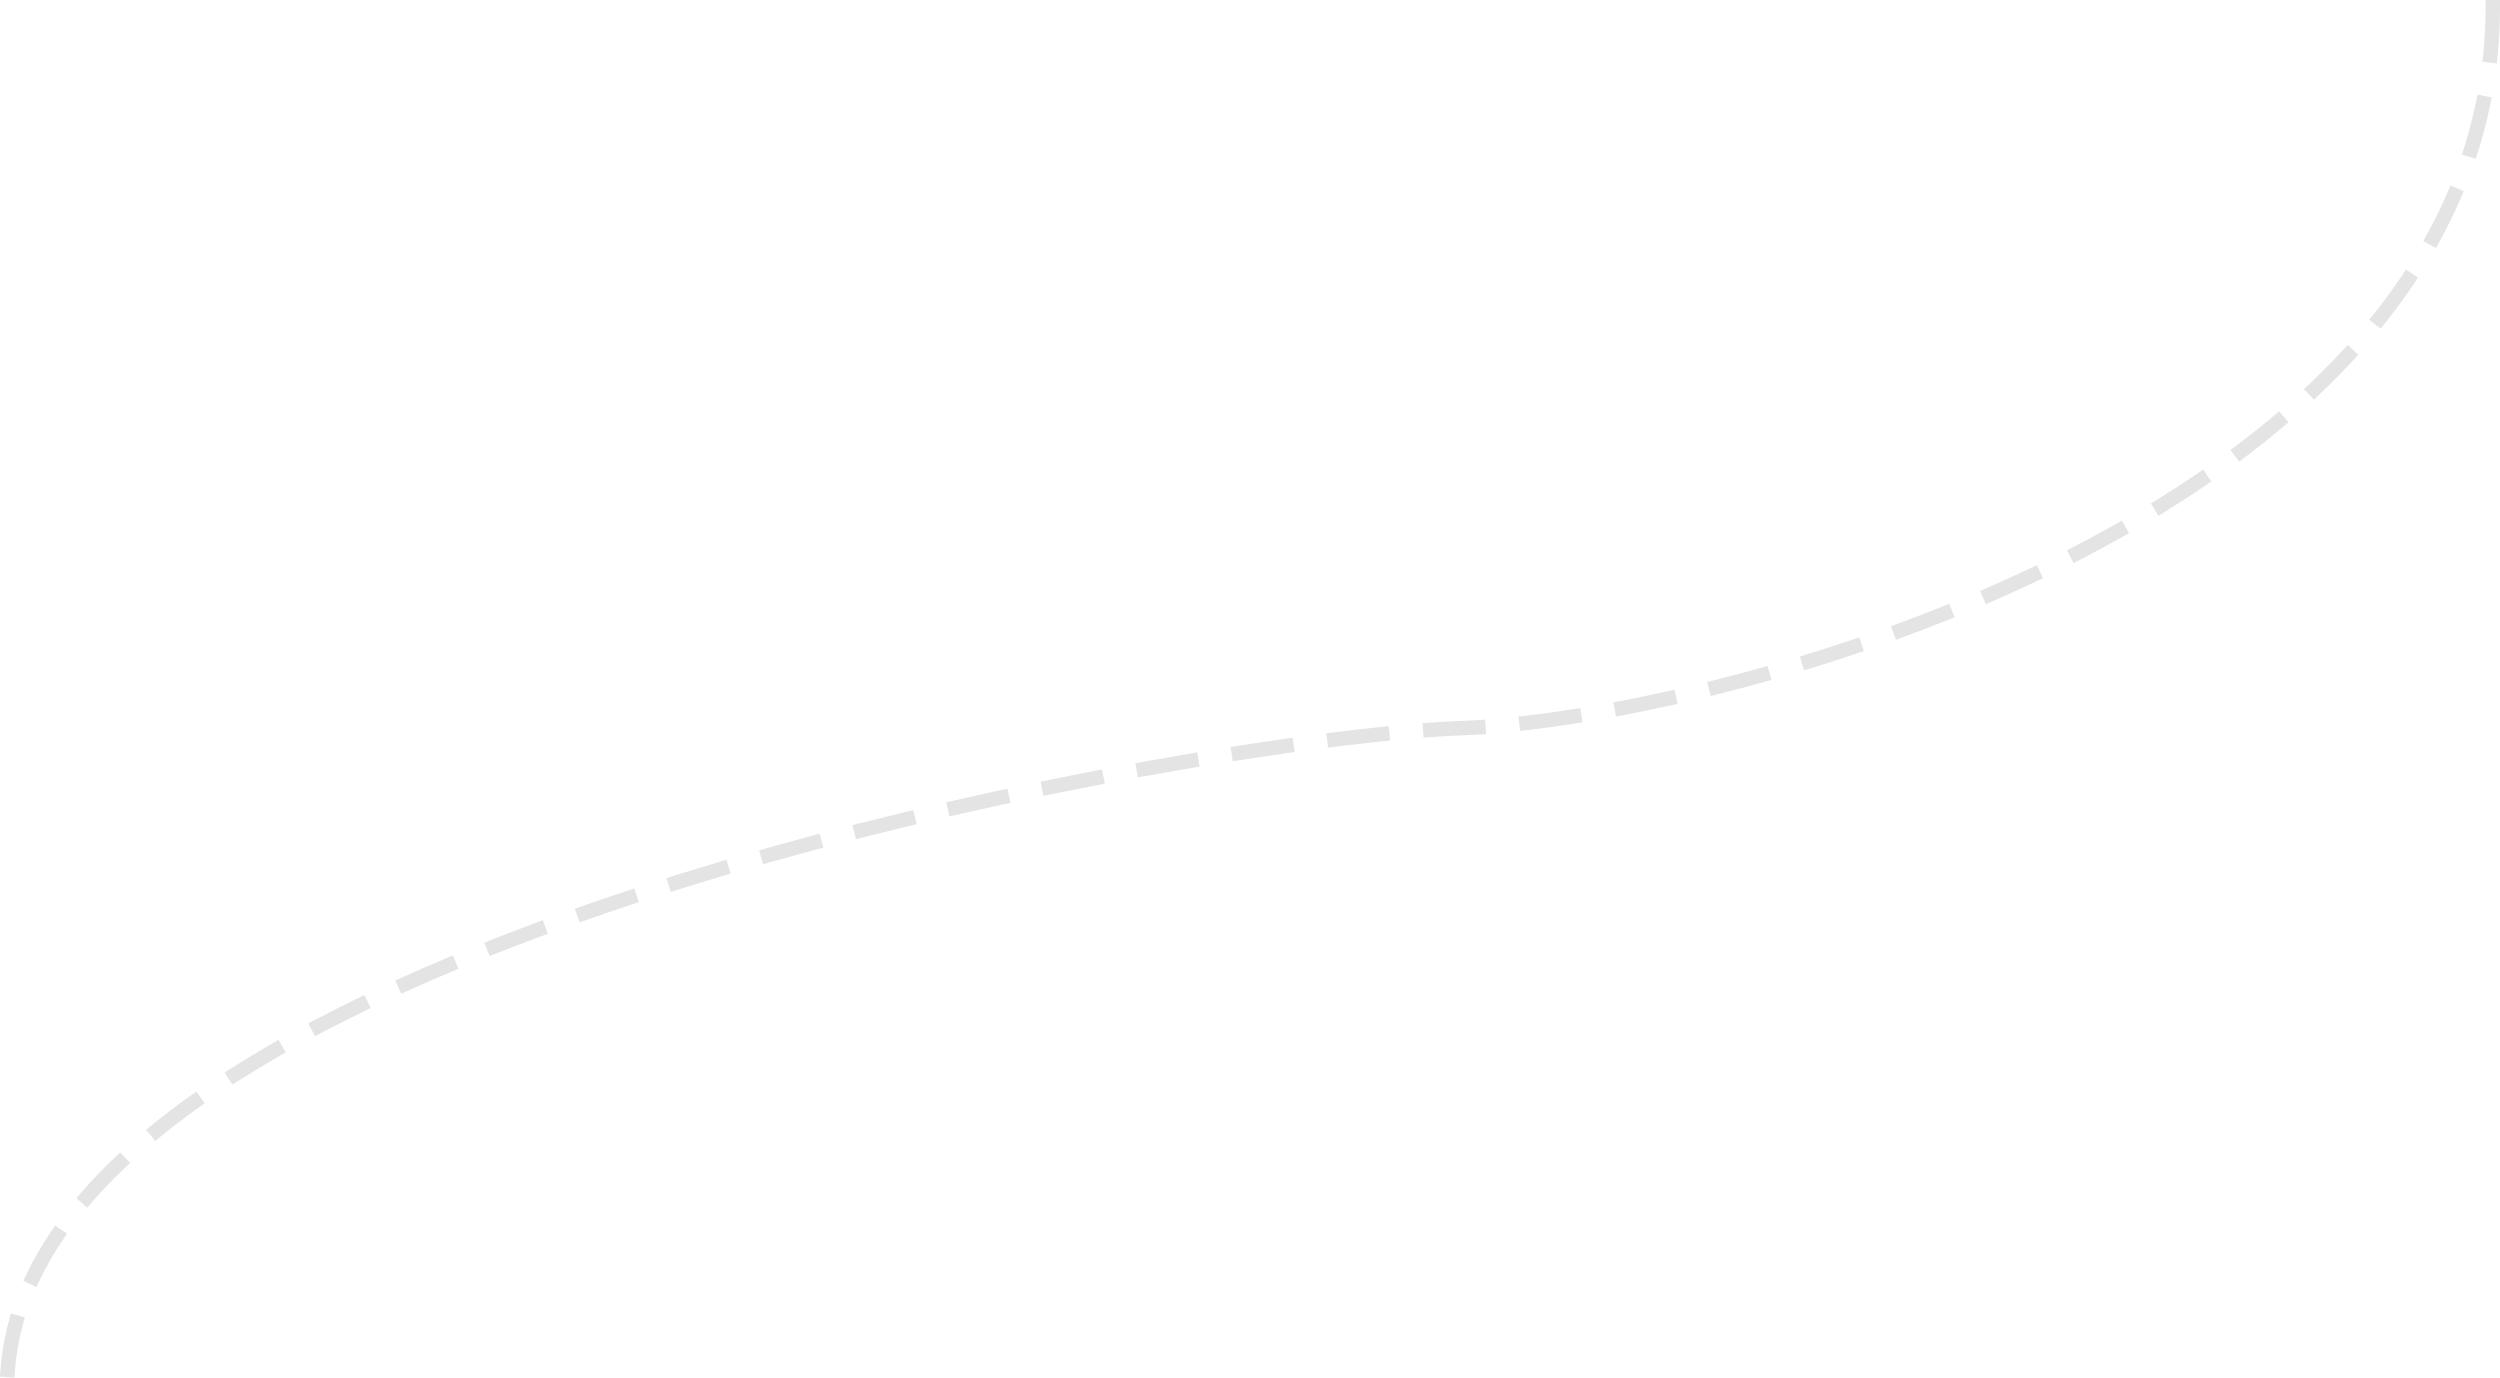
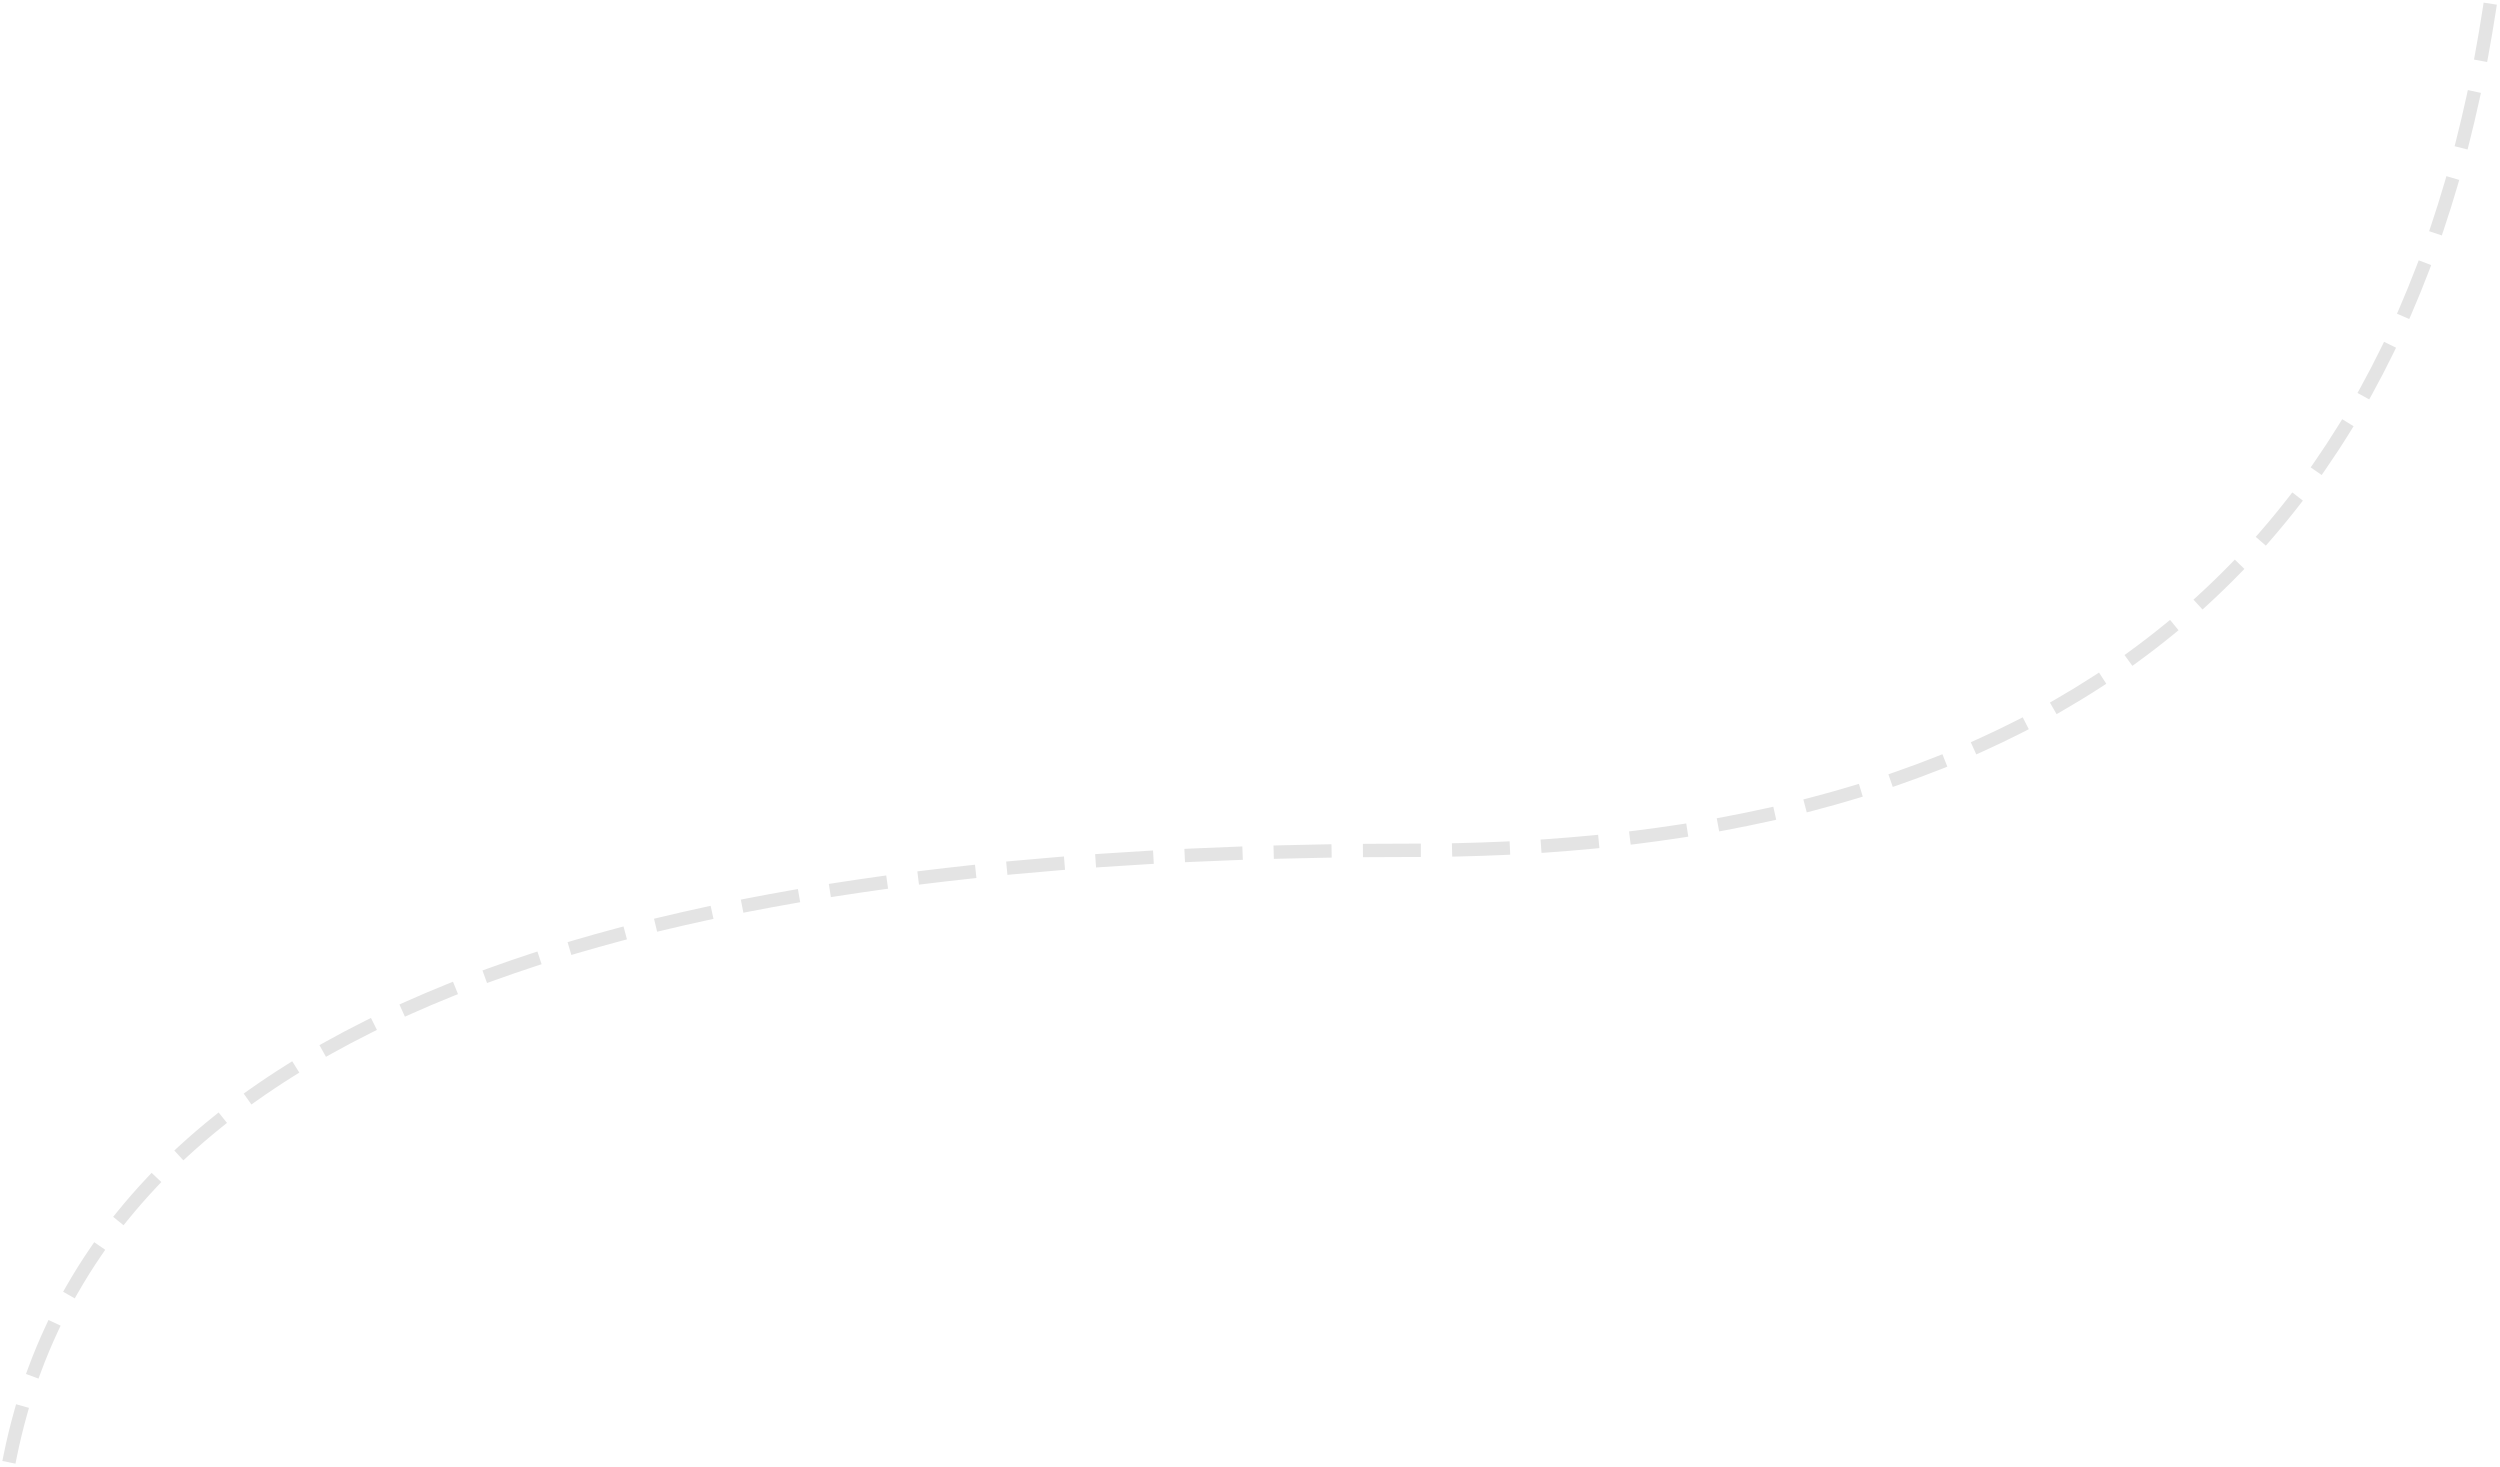
- <svg xmlns="http://www.w3.org/2000/svg" width="519" height="286" viewBox="0 0 519 286">
-   <path fill="#E4E4E4" d="M515.998 1.502a99.13 99.13 0 0 1-.487 9.857l-.149 1.494 2.988.298.149-1.494c.333-3.343.501-6.728.501-10.155V0h-3.002v1.502zM514.033 21.1a95.524 95.524 0 0 1-2.474 9.543l-.451 1.432 2.863.903.451-1.432a98.528 98.528 0 0 0 2.553-9.843l.301-1.47-2.941-.604-.302 1.471zm-5.905 18.776a103.179 103.179 0 0 1-4.33 8.869l-.721 1.316 2.632 1.444.722-1.317a106.18 106.18 0 0 0 4.455-9.127l.593-1.38-2.759-1.185-.592 1.38zm-9.48 17.333a121.637 121.637 0 0 1-5.843 7.982l-.935 1.175 2.35 1.87.935-1.175a124.641 124.641 0 0 0 5.987-8.18l.836-1.246-2.494-1.673-.836 1.247zm-12.292 15.495a149.6 149.6 0 0 1-6.96 7.046l-1.09 1.033 2.067 2.18 1.089-1.034a152.606 152.606 0 0 0 7.1-7.188l1.018-1.103-2.206-2.038-1.018 1.104zm-14.35 13.643a185.311 185.311 0 0 1-7.772 6.186l-1.2.904 1.808 2.399 1.199-.904a188.09 188.09 0 0 0 7.898-6.287l1.148-.967-1.933-2.298-1.148.967zm-15.867 11.981a226.636 226.636 0 0 1-8.347 5.411l-1.277.79 1.578 2.555 1.277-.79a229.65 229.65 0 0 0 8.458-5.483l1.241-.844-1.688-2.484-1.242.845zm-16.945 10.486a270.745 270.745 0 0 1-8.762 4.728l-1.334.688 1.377 2.67 1.334-.69a273.74 273.74 0 0 0 8.86-4.78l1.307-.737-1.474-2.616-1.308.737zM421.5 117.96a313.727 313.727 0 0 1-9.064 4.12l-1.377.599 1.199 2.754 1.376-.6a316.715 316.715 0 0 0 9.152-4.158l1.356-.643-1.285-2.715-1.357.643zm-18.225 7.947a350.58 350.58 0 0 1-9.304 3.573l-1.41.519 1.037 2.819 1.41-.519a353.585 353.585 0 0 0 9.383-3.604l1.394-.558-1.117-2.788-1.393.558zm-18.715 6.89a374.3 374.3 0 0 1-9.488 3.059l-1.435.441.883 2.87 1.435-.44a377.3 377.3 0 0 0 9.564-3.084l1.423-.48-.96-2.846-1.422.48zm-19.056 5.866c-3.222.9-6.437 1.75-9.636 2.552l-1.456.365.73 2.914 1.456-.365a377.961 377.961 0 0 0 9.713-2.573l1.446-.404-.807-2.893-1.446.404zm-19.349 4.846c-3.3.731-6.557 1.404-9.758 2.015l-1.474.281.563 2.95 1.474-.281a342 342 0 0 0 9.845-2.032l1.465-.325-.649-2.932-1.466.324zm-19.579 3.726c-3.409.535-6.704.987-9.855 1.354l-1.491.174.347 2.983 1.491-.174a254.44 254.44 0 0 0 9.974-1.37l1.483-.233-.465-2.967-1.484.233zm-19.752 2.255c-1.223.076-2.407.135-3.549.176-1.952.07-4.112.19-6.465.357l-1.498.106.213 2.996 1.497-.107c2.32-.164 4.446-.281 6.361-.35 1.17-.043 2.38-.103 3.628-.18l1.498-.094-.186-2.997-1.499.093zm-20.03 1.416c-3.147.323-6.48.702-9.97 1.136l-1.49.185.37 2.98 1.49-.185c3.469-.43 6.782-.808 9.907-1.129l1.493-.153-.306-2.988-1.494.154zm-19.921 2.458c-3.23.456-6.545.948-9.93 1.475l-1.483.23.462 2.968 1.483-.23c3.37-.525 6.671-1.015 9.887-1.47l1.487-.209-.42-2.974-1.486.21zm-19.823 3.08c-3.253.55-6.545 1.126-9.87 1.729l-1.477.267.536 2.955 1.477-.267a829.67 829.67 0 0 1 9.834-1.722l1.48-.25-.5-2.961-1.48.25zm-19.732 3.576a849.13 849.13 0 0 0-9.831 1.958l-1.47.301.602 2.942 1.471-.301a877.787 877.787 0 0 1 9.797-1.952l1.474-.284-.57-2.95-1.473.286zm-19.638 4.027a873.526 873.526 0 0 0-9.779 2.18l-1.463.335.67 2.928 1.463-.335a870.497 870.497 0 0 1 9.746-2.173l1.467-.318-.637-2.935-1.467.318zm-19.539 4.475c-3.257.787-6.502 1.59-9.731 2.411l-1.455.37.74 2.911 1.455-.37c3.217-.818 6.45-1.619 9.696-2.402l1.459-.352-.704-2.92-1.46.352zm-19.439 4.944a759.355 759.355 0 0 0-9.663 2.655l-1.445.407.814 2.89 1.445-.407a756.218 756.218 0 0 1 9.626-2.644l1.45-.388-.776-2.901-1.45.388zm-19.319 5.449a675.07 675.07 0 0 0-9.6 2.928l-1.433.45.898 2.865 1.432-.449a676.553 676.553 0 0 1 9.558-2.915l1.439-.428-.855-2.879-1.439.428zm-19.139 6a583.242 583.242 0 0 0-9.494 3.23l-1.417.496.992 2.835 1.417-.496a580.297 580.297 0 0 1 9.445-3.214l1.426-.472-.943-2.851-1.426.471zM111.3 191.55a488.803 488.803 0 0 0-9.373 3.588l-1.396.551 1.102 2.794 1.397-.551a485.866 485.866 0 0 1 9.315-3.566l1.408-.523-1.045-2.815-1.408.522zm-18.662 7.376a396.075 396.075 0 0 0-9.208 4.014l-1.368.618 1.235 2.737 1.368-.617a393.136 393.136 0 0 1 9.138-3.984l1.384-.583-1.166-2.768-1.383.583zm-18.34 8.292a308.33 308.33 0 0 0-8.971 4.543l-1.328.7 1.4 2.657 1.328-.7a305.326 305.326 0 0 1 8.885-4.499l1.35-.657-1.313-2.7-1.35.656zm-17.786 9.402a228.858 228.858 0 0 0-8.616 5.218l-1.266.806 1.612 2.534 1.267-.807a225.847 225.847 0 0 1 8.503-5.149l1.3-.75-1.5-2.602-1.3.75zm-16.98 10.848a160.403 160.403 0 0 0-8.042 6.112l-1.165.947 1.893 2.331 1.165-.947c2.488-2.021 5.12-4.02 7.892-5.998l1.223-.871-1.743-2.446-1.222.872zm-15.67 12.798a105.928 105.928 0 0 0-7.03 7.327l-.984 1.133 2.266 1.97.985-1.134a102.93 102.93 0 0 1 6.831-7.118l1.089-1.034-2.068-2.178-1.088 1.034zM10.6 255.67a68.856 68.856 0 0 0-5.112 8.865l-.649 1.354 2.709 1.297.648-1.355a65.858 65.858 0 0 1 4.89-8.478l.842-1.243-2.487-1.684-.841 1.244zm-8.724 18.46A52.58 52.58 0 0 0 .11 284.283L0 285.779l2.994.221.11-1.498a49.576 49.576 0 0 1 1.667-9.573l.4-1.447-2.895-.8-.4 1.448z" />
+ <svg xmlns="http://www.w3.org/2000/svg" width="561px" height="329px" viewBox="0 0 561 329" version="1.1">
+   <defs />
+   <g id="Page-1" stroke="none" stroke-width="1" fill="none" fill-rule="evenodd">
+     <g id="Landing-Page" transform="translate(-319, -1732)" fill-rule="nonzero" fill="#E4E4E4">
+       <g id="dotted-lines" transform="translate(319, 1732)">
+         <path d="M3.768,326.973 C4.429,323.712 5.204,320.511 6.092,317.369 L6.5,315.926 L3.613,315.11 L3.205,316.553 C2.297,319.767 1.504,323.042 0.828,326.376 L0.53,327.846 L3.47,328.443 L3.768,326.973 Z M9.16,307.953 C10.309,304.852 11.578,301.814 12.966,298.839 L13.6,297.479 L10.882,296.211 L10.247,297.57 C8.824,300.62 7.524,303.733 6.347,306.911 L5.826,308.317 L8.639,309.36 L9.16,307.953 Z M17.515,290.056 C19.145,287.204 20.896,284.414 22.766,281.687 L23.614,280.45 L21.14,278.753 L20.292,279.99 C18.375,282.785 16.582,285.644 14.911,288.567 L14.166,289.869 L16.771,291.358 L17.515,290.056 Z M28.666,273.78 C30.721,271.241 32.891,268.762 35.174,266.341 L36.204,265.25 L34.022,263.191 L32.992,264.282 C30.657,266.758 28.437,269.294 26.334,271.892 L25.391,273.058 L27.722,274.946 L28.666,273.78 Z M42.248,259.369 C44.649,257.164 47.155,255.013 49.765,252.917 L50.935,251.978 L49.057,249.639 L47.887,250.578 C45.225,252.715 42.669,254.909 40.219,257.159 L39.114,258.174 L41.143,260.383 L42.248,259.369 Z M57.641,246.982 C60.299,245.101 63.05,243.268 65.895,241.484 L67.165,240.687 L65.571,238.146 L64.301,238.943 C61.409,240.756 58.611,242.62 55.908,244.533 L54.684,245.4 L56.417,247.848 L57.641,246.982 Z M74.457,236.418 C77.302,234.829 80.23,233.283 83.24,231.781 L84.582,231.111 L83.242,228.426 L81.9,229.096 C78.849,230.62 75.88,232.187 72.995,233.798 L71.685,234.53 L73.148,237.149 L74.457,236.418 Z M92.23,227.53 C95.207,226.196 98.258,224.9 101.382,223.642 L102.773,223.082 L101.653,220.299 L100.261,220.859 C97.102,222.132 94.016,223.442 91.003,224.792 L89.634,225.405 L90.861,228.143 L92.23,227.53 Z M110.699,220.08 C113.771,218.966 116.907,217.886 120.107,216.838 L121.533,216.372 L120.6,213.521 L119.174,213.987 C115.944,215.044 112.778,216.135 109.676,217.26 L108.266,217.772 L109.289,220.592 L110.699,220.08 Z M129.65,213.872 C132.79,212.945 135.986,212.048 139.241,211.181 L140.69,210.795 L139.918,207.896 L138.468,208.282 C135.188,209.156 131.966,210.06 128.801,210.994 L127.362,211.419 L128.212,214.296 L129.65,213.872 Z M148.918,208.731 C152.107,207.965 155.346,207.225 158.637,206.513 L160.103,206.195 L159.468,203.263 L158.002,203.581 C154.689,204.298 151.428,205.042 148.217,205.814 L146.759,206.164 L147.46,209.081 L148.918,208.731 Z M168.286,204.529 C171.506,203.901 174.773,203.298 178.087,202.718 L179.564,202.46 L179.047,199.504 L177.57,199.763 C174.237,200.346 170.951,200.953 167.712,201.585 L166.239,201.872 L166.814,204.816 L168.286,204.529 Z M187.931,201.089 C191.178,200.581 194.467,200.095 197.798,199.632 L199.284,199.425 L198.87,196.454 L197.384,196.66 C194.037,197.126 190.731,197.614 187.468,198.125 L185.986,198.356 L186.449,201.32 L187.931,201.089 Z M207.706,198.333 C210.972,197.931 214.276,197.548 217.619,197.186 L219.111,197.025 L218.788,194.042 L217.296,194.204 C213.939,194.567 210.62,194.951 207.339,195.355 L205.851,195.539 L206.218,198.516 L207.706,198.333 Z M227.557,196.18 C230.835,195.871 234.15,195.58 237.499,195.308 L238.994,195.186 L238.751,192.196 L237.256,192.318 C233.894,192.591 230.567,192.883 227.275,193.194 L225.782,193.334 L226.064,196.321 L227.557,196.18 Z M247.452,194.561 C250.74,194.334 254.061,194.124 257.415,193.931 L258.913,193.845 L258.741,190.85 L257.243,190.936 C253.878,191.129 250.545,191.34 247.246,191.568 L245.749,191.671 L245.956,194.664 L247.452,194.561 Z M267.413,193.412 C270.708,193.259 274.034,193.122 277.39,193.001 L278.889,192.946 L278.781,189.948 L277.282,190.003 C273.915,190.124 270.579,190.262 267.274,190.416 L265.775,190.485 L265.915,193.482 L267.413,193.412 Z M287.351,192.69 C290.65,192.603 293.978,192.531 297.334,192.473 L298.834,192.448 L298.782,189.448 L297.283,189.474 C293.917,189.531 290.58,189.603 287.272,189.691 L285.772,189.73 L285.851,192.729 L287.351,192.69 Z M307.353,192.347 C310.565,192.321 313.802,192.308 317.064,192.308 C317.202,192.307 317.202,192.307 317.339,192.307 L318.839,192.307 L318.838,189.307 L317.338,189.307 C317.201,189.307 317.201,189.307 317.064,189.308 C313.794,189.308 310.548,189.321 307.328,189.347 L305.828,189.359 L305.853,192.359 L307.353,192.347 Z M327.373,192.195 C330.748,192.12 334.088,192.008 337.393,191.859 L338.891,191.791 L338.756,188.794 L337.257,188.862 C333.976,189.01 330.659,189.121 327.306,189.195 L325.806,189.228 L325.873,192.228 L327.373,192.195 Z M347.41,191.285 C350.784,191.05 354.118,190.775 357.413,190.459 L358.906,190.316 L358.62,187.329 L357.127,187.473 C353.858,187.786 350.549,188.059 347.201,188.293 L345.705,188.397 L345.914,191.39 L347.41,191.285 Z M367.414,189.361 C370.775,188.944 374.093,188.482 377.368,187.977 L378.85,187.748 L378.392,184.783 L376.91,185.012 C373.664,185.513 370.376,185.97 367.044,186.384 L365.556,186.568 L365.925,189.545 L367.414,189.361 Z M387.261,186.29 C390.591,185.668 393.875,184.997 397.113,184.277 L398.577,183.952 L397.926,181.023 L396.462,181.349 C393.258,182.061 390.007,182.725 386.709,183.342 L385.235,183.617 L385.786,186.566 L387.261,186.29 Z M406.883,181.922 C410.163,181.068 413.392,180.161 416.57,179.201 L418.006,178.768 L417.138,175.896 L415.702,176.33 C412.562,177.278 409.37,178.174 406.127,179.019 L404.676,179.397 L405.432,182.3 L406.883,181.922 Z M426.154,176.094 C429.355,174.982 432.501,173.814 435.591,172.588 L436.985,172.035 L435.879,169.246 L434.485,169.799 C431.435,171.009 428.33,172.163 425.17,173.26 L423.753,173.752 L424.737,176.586 L426.154,176.094 Z M444.842,168.674 C447.929,167.282 450.956,165.83 453.925,164.316 L455.261,163.634 L453.898,160.962 L452.562,161.643 C449.636,163.135 446.652,164.567 443.609,165.939 L442.241,166.555 L443.474,169.29 L444.842,168.674 Z M462.795,159.506 C465.724,157.82 468.589,156.07 471.392,154.254 L472.651,153.438 L471.02,150.92 L469.761,151.736 C467.003,153.523 464.182,155.247 461.299,156.906 L459.999,157.655 L461.495,160.255 L462.795,159.506 Z M479.719,148.533 C482.445,146.549 485.106,144.497 487.701,142.377 L488.862,141.429 L486.965,139.105 L485.803,140.054 C483.251,142.138 480.635,144.156 477.954,146.108 L476.741,146.991 L478.507,149.416 L479.719,148.533 Z M495.351,135.76 C497.832,133.489 500.246,131.149 502.594,128.741 L503.641,127.667 L501.493,125.573 L500.446,126.647 C498.138,129.014 495.764,131.315 493.326,133.548 L492.219,134.561 L494.245,136.773 L495.351,135.76 Z M509.436,121.314 C511.637,118.785 513.773,116.188 515.842,113.525 L516.763,112.34 L514.394,110.499 L513.473,111.684 C511.438,114.304 509.338,116.857 507.173,119.344 L506.189,120.475 L508.452,122.445 L509.436,121.314 Z M521.836,105.357 C523.739,102.61 525.579,99.799 527.355,96.922 L528.143,95.646 L525.591,94.069 L524.803,95.346 C523.054,98.178 521.243,100.945 519.37,103.649 L518.516,104.882 L520.982,106.59 L521.836,105.357 Z M532.375,88.314 C533.981,85.395 535.528,82.414 537.015,79.371 L537.673,78.024 L534.978,76.706 L534.319,78.054 C532.854,81.053 531.329,83.991 529.746,86.868 L529.023,88.182 L531.651,89.629 L532.375,88.314 Z M541.231,70.209 C542.551,67.159 543.815,64.052 545.024,60.888 L545.559,59.487 L542.757,58.416 L542.221,59.818 C541.028,62.941 539.78,66.008 538.478,69.018 L537.882,70.394 L540.635,71.586 L541.231,70.209 Z M548.42,51.411 C549.476,48.264 550.48,45.065 551.433,41.814 L551.855,40.375 L548.976,39.531 L548.554,40.97 C547.612,44.185 546.62,47.347 545.576,50.456 L545.099,51.878 L547.943,52.833 L548.42,51.411 Z M554.089,32.094 C554.906,28.882 555.675,25.621 556.396,22.312 L556.716,20.846 L553.785,20.207 L553.465,21.672 C552.751,24.948 551.989,28.176 551.182,31.356 L550.812,32.81 L553.72,33.548 L554.089,32.094 Z M558.384,12.435 C558.987,9.178 559.546,5.877 560.062,2.531 L560.291,1.049 L557.326,0.592 L557.097,2.074 C556.585,5.39 556.031,8.662 555.434,11.89 L555.162,13.365 L558.112,13.91 L558.384,12.435 Z" id="Path-1" />
+       </g>
+     </g>
+   </g>
</svg>
